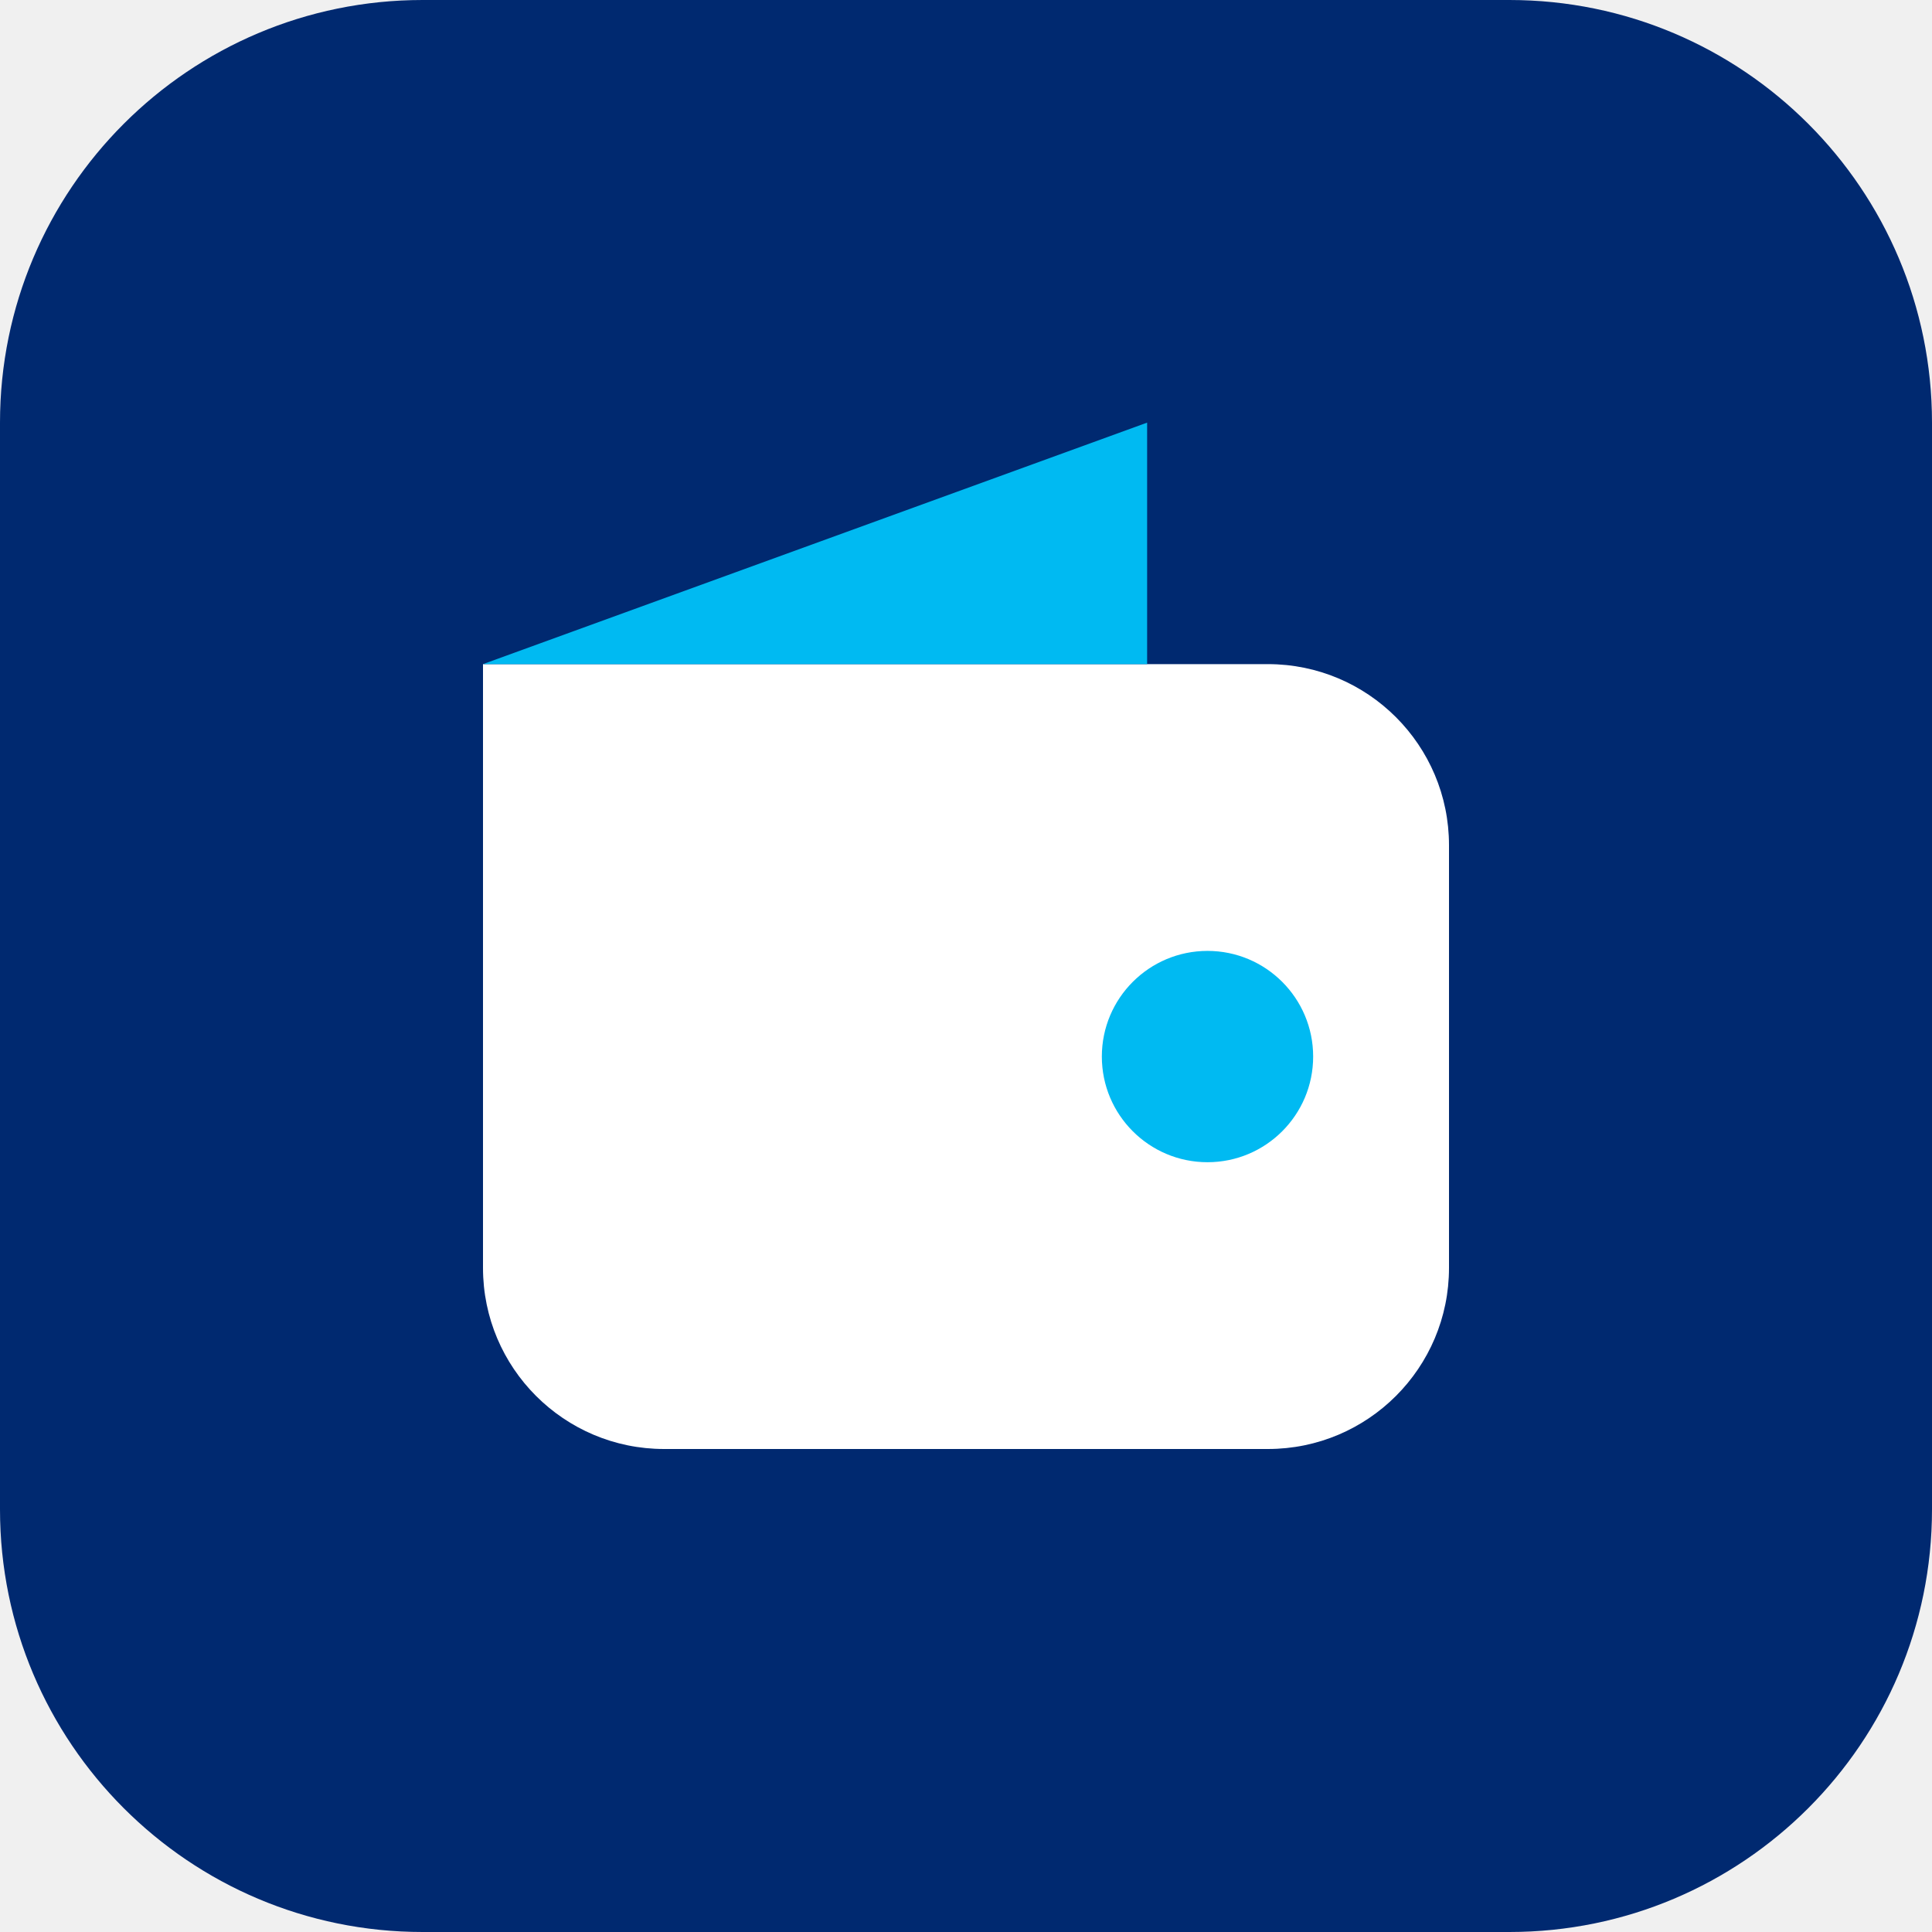
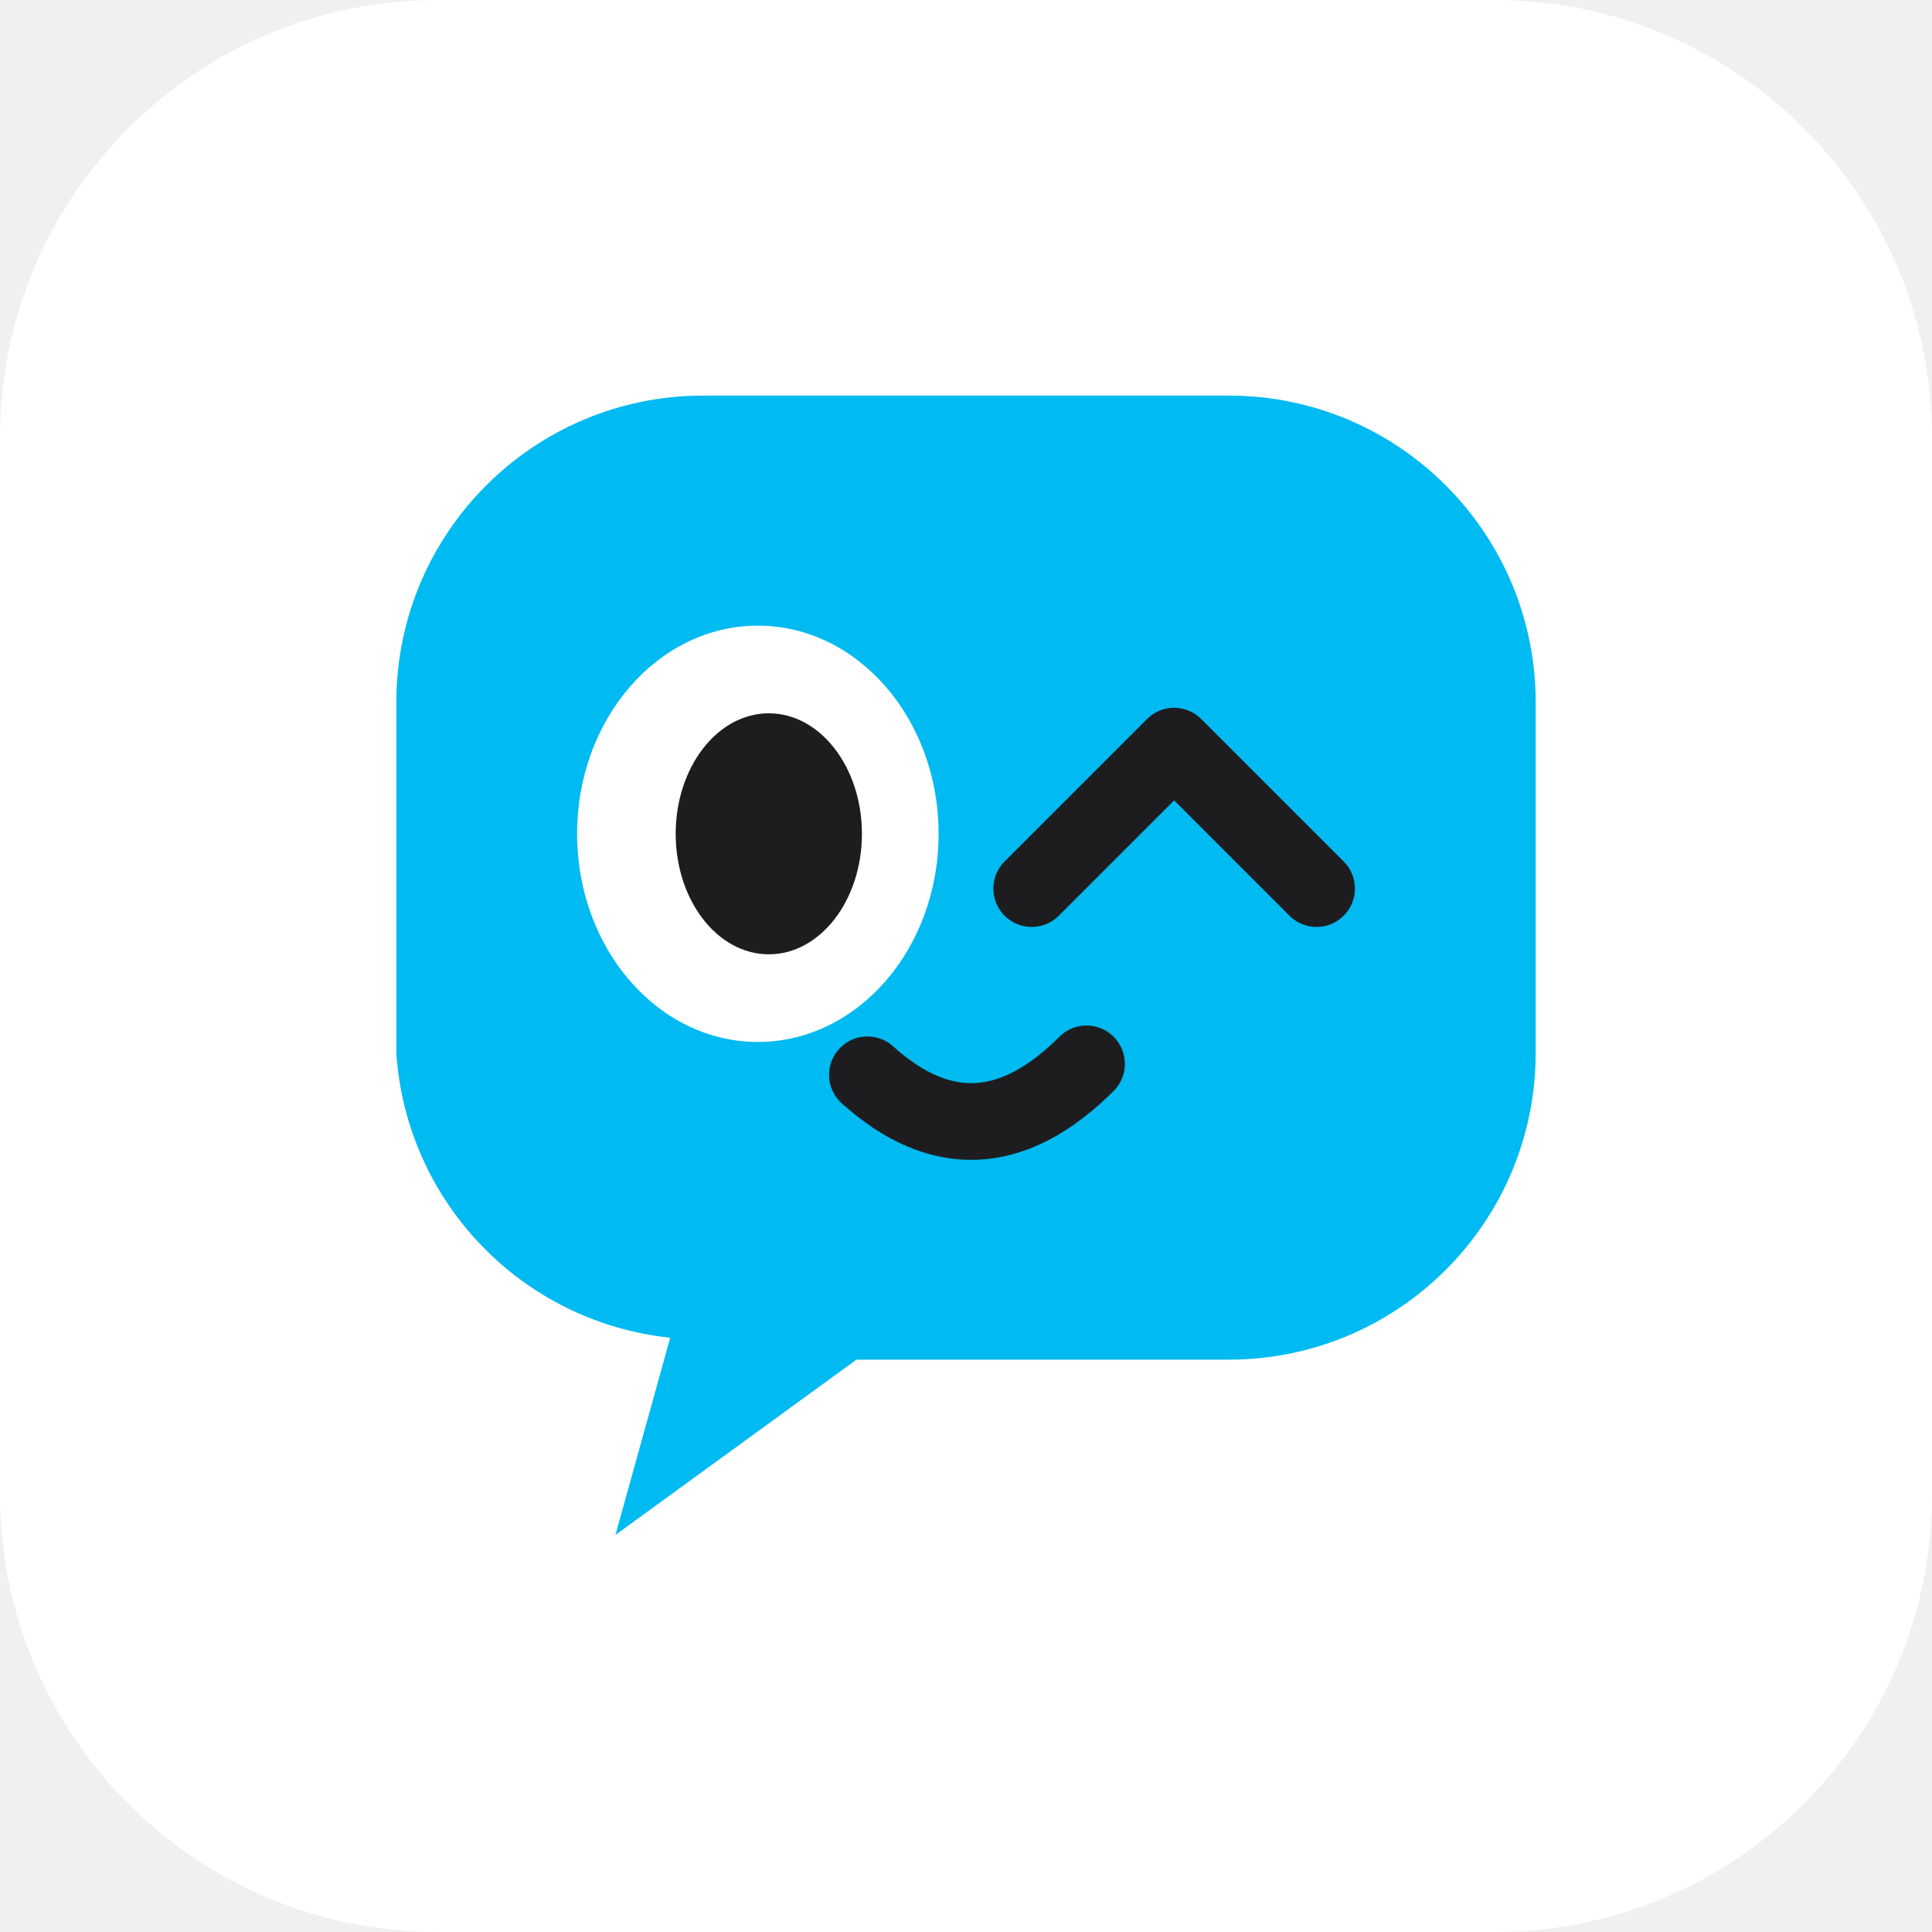
- <svg xmlns="http://www.w3.org/2000/svg" viewBox="0 0 64 64">
-   <rect width="64" height="64" rx="14" fill="#002970" />
-   <path d="M16 22h26a6 6 0 0 1 6 6v14a6 6 0 0 1-6 6H22a6 6 0 0 1-6-6V22Z" fill="#fff" />
-   <path d="M16 22l22-8v8" fill="#00BAF2" />
-   <circle cx="40" cy="35" r="3.5" fill="#00BAF2" />
+ <svg xmlns="http://www.w3.org/2000/svg" width="512" height="512" viewBox="0 0 512 512">
+   <rect width="512" height="512" rx="116" fill="#FFFFFF" />
+   <g transform="translate(76 70)">
+     <svg viewBox="0 0 120 124" width="360" height="360" style="flex-shrink:0;overflow:visible" aria-hidden="true">
+       <path d="M36 12h48a28 28 0 0 1 28 28v32a28 28 0 0 1-28 28H50l-22 16 5-18A28 28 0 0 1 8 72V40a28 28 0 0 1 28-28z" fill="#00BAF2" />
+       <g>
+         <g>
+           <ellipse cx="41" cy="52" rx="16.5" ry="19" fill="#fff" />
+           <ellipse cx="42" cy="52" rx="8.5" ry="11" fill="#1D1D1F" />
+         </g>
+       </g>
+       <path d="M66 57 L79 44 L92 57" stroke="#1D1D1F" stroke-width="7" stroke-linecap="round" stroke-linejoin="round" fill="none" />
+       <path d="M51 74 Q61 83 71 73" stroke="#1D1D1F" stroke-width="7" stroke-linecap="round" stroke-linejoin="round" fill="none" />
+     </svg>
+   </g>
</svg>
